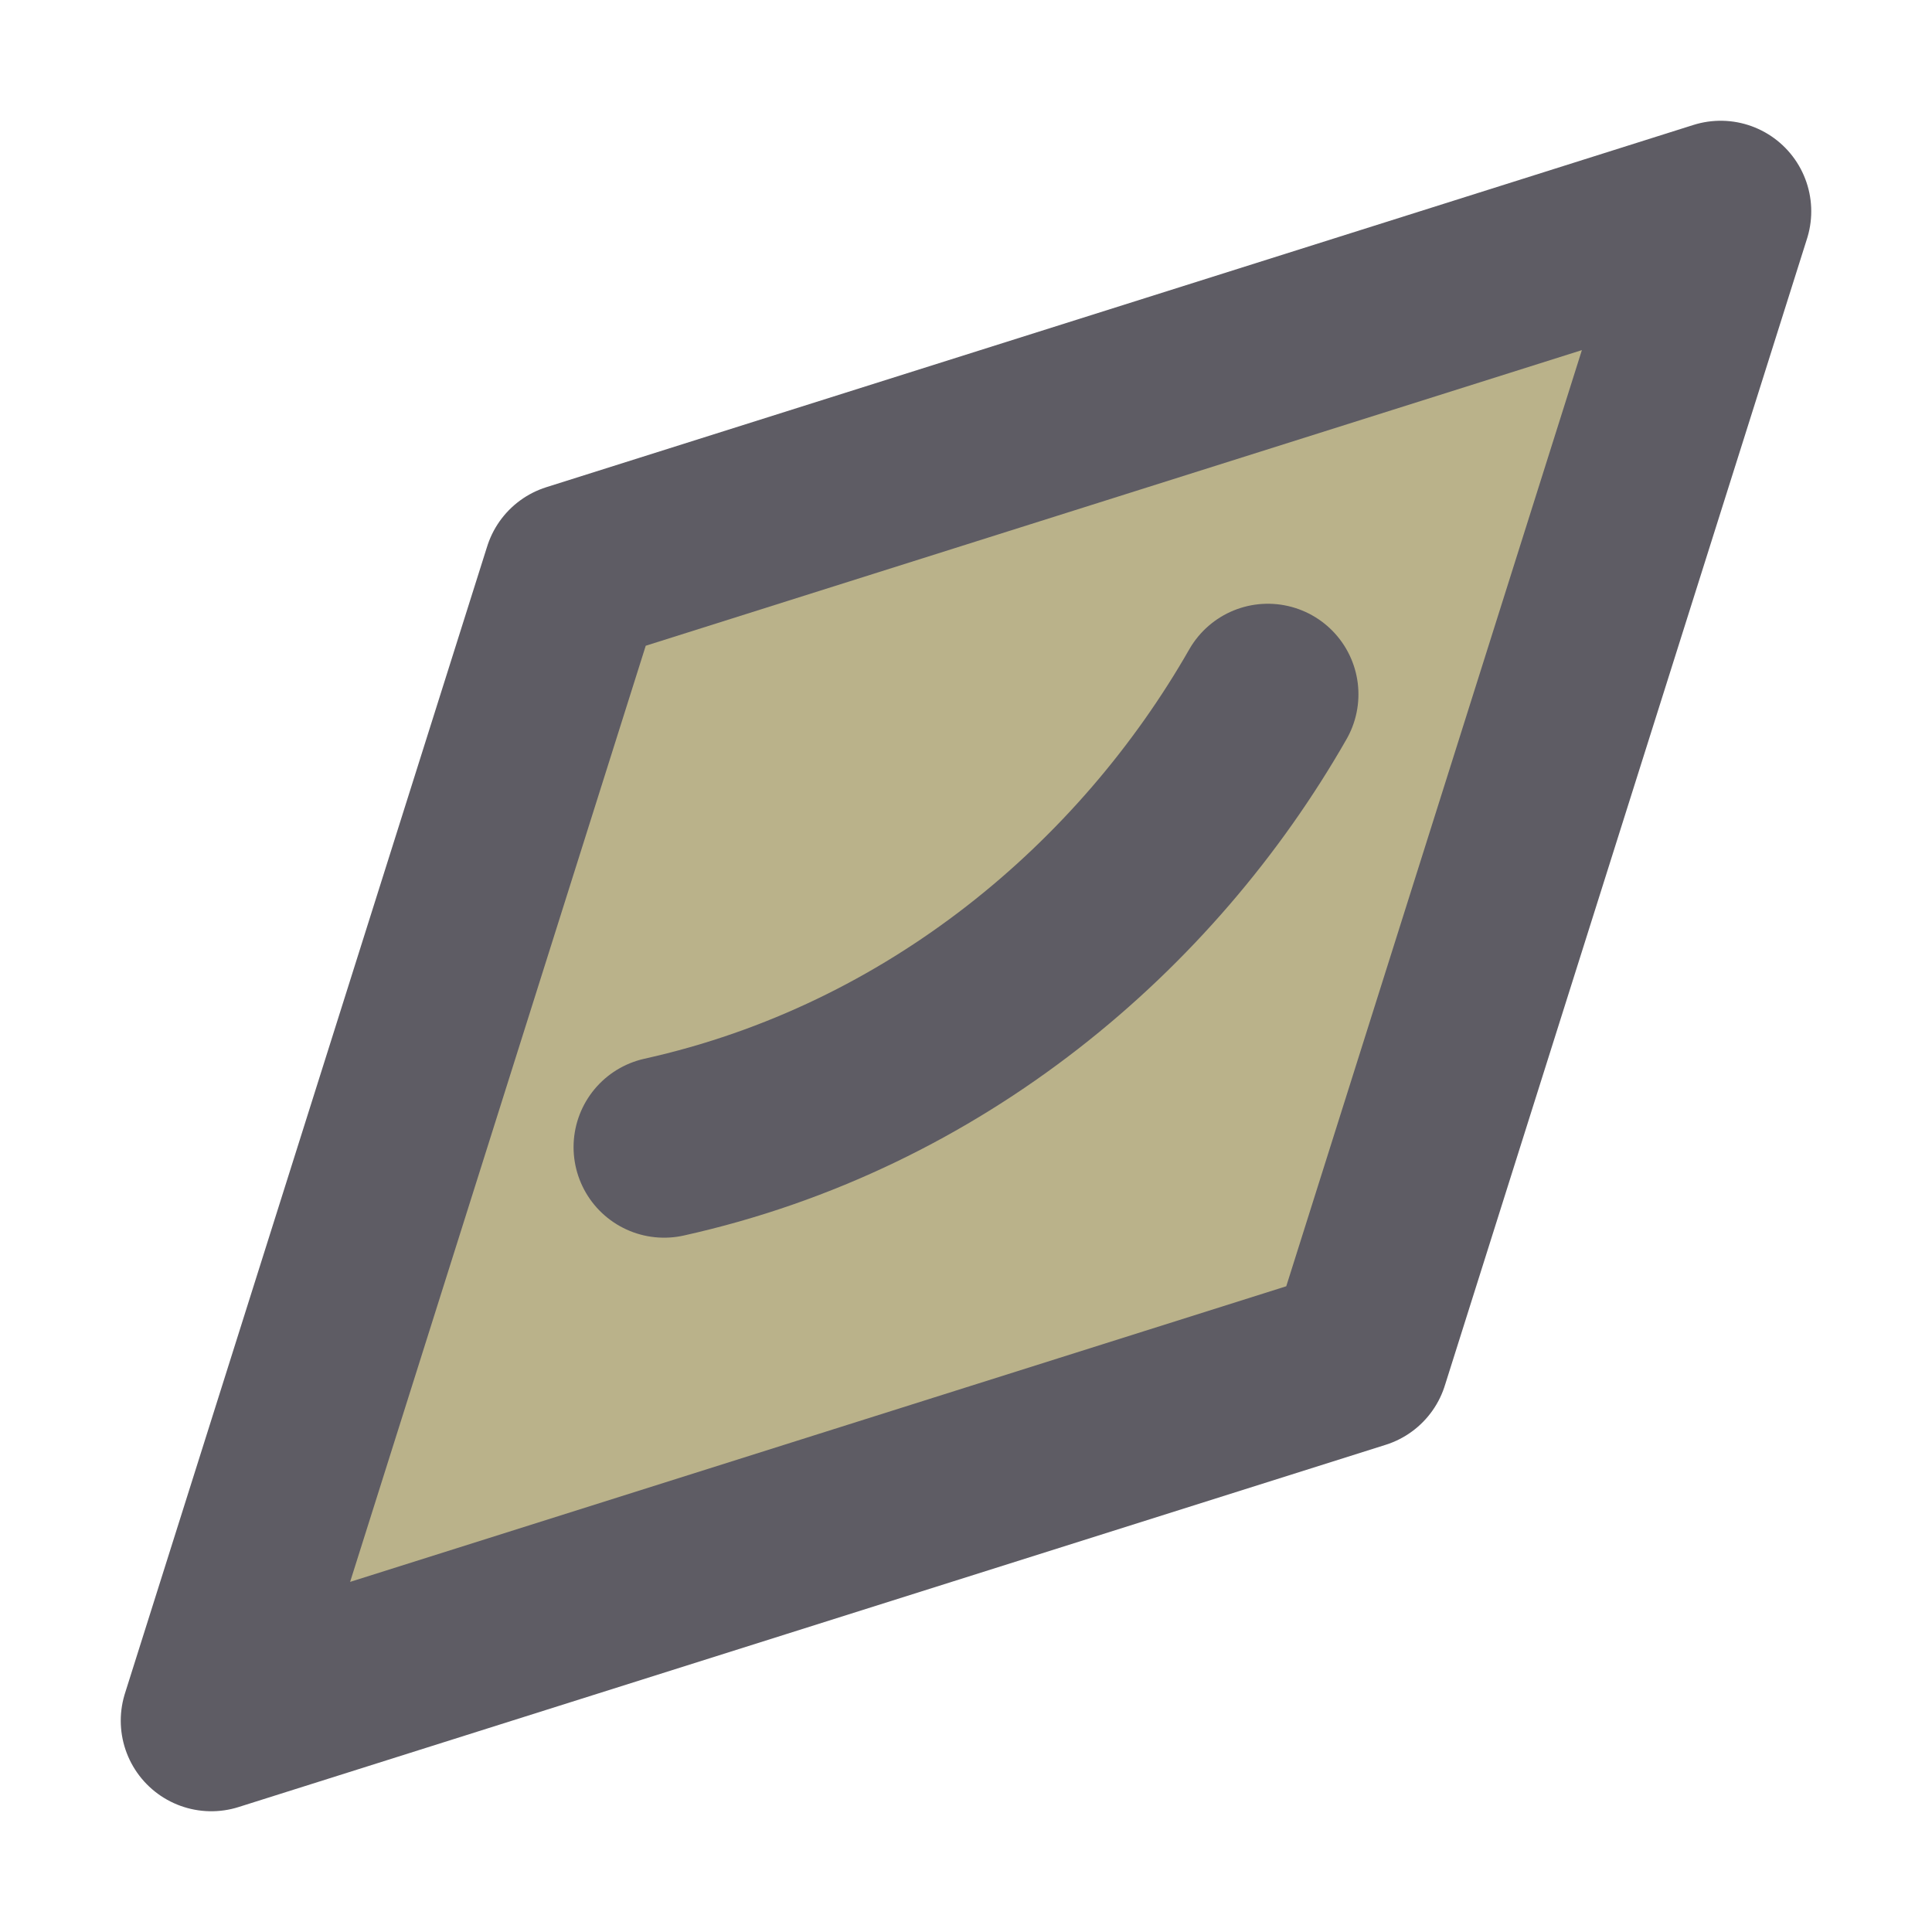
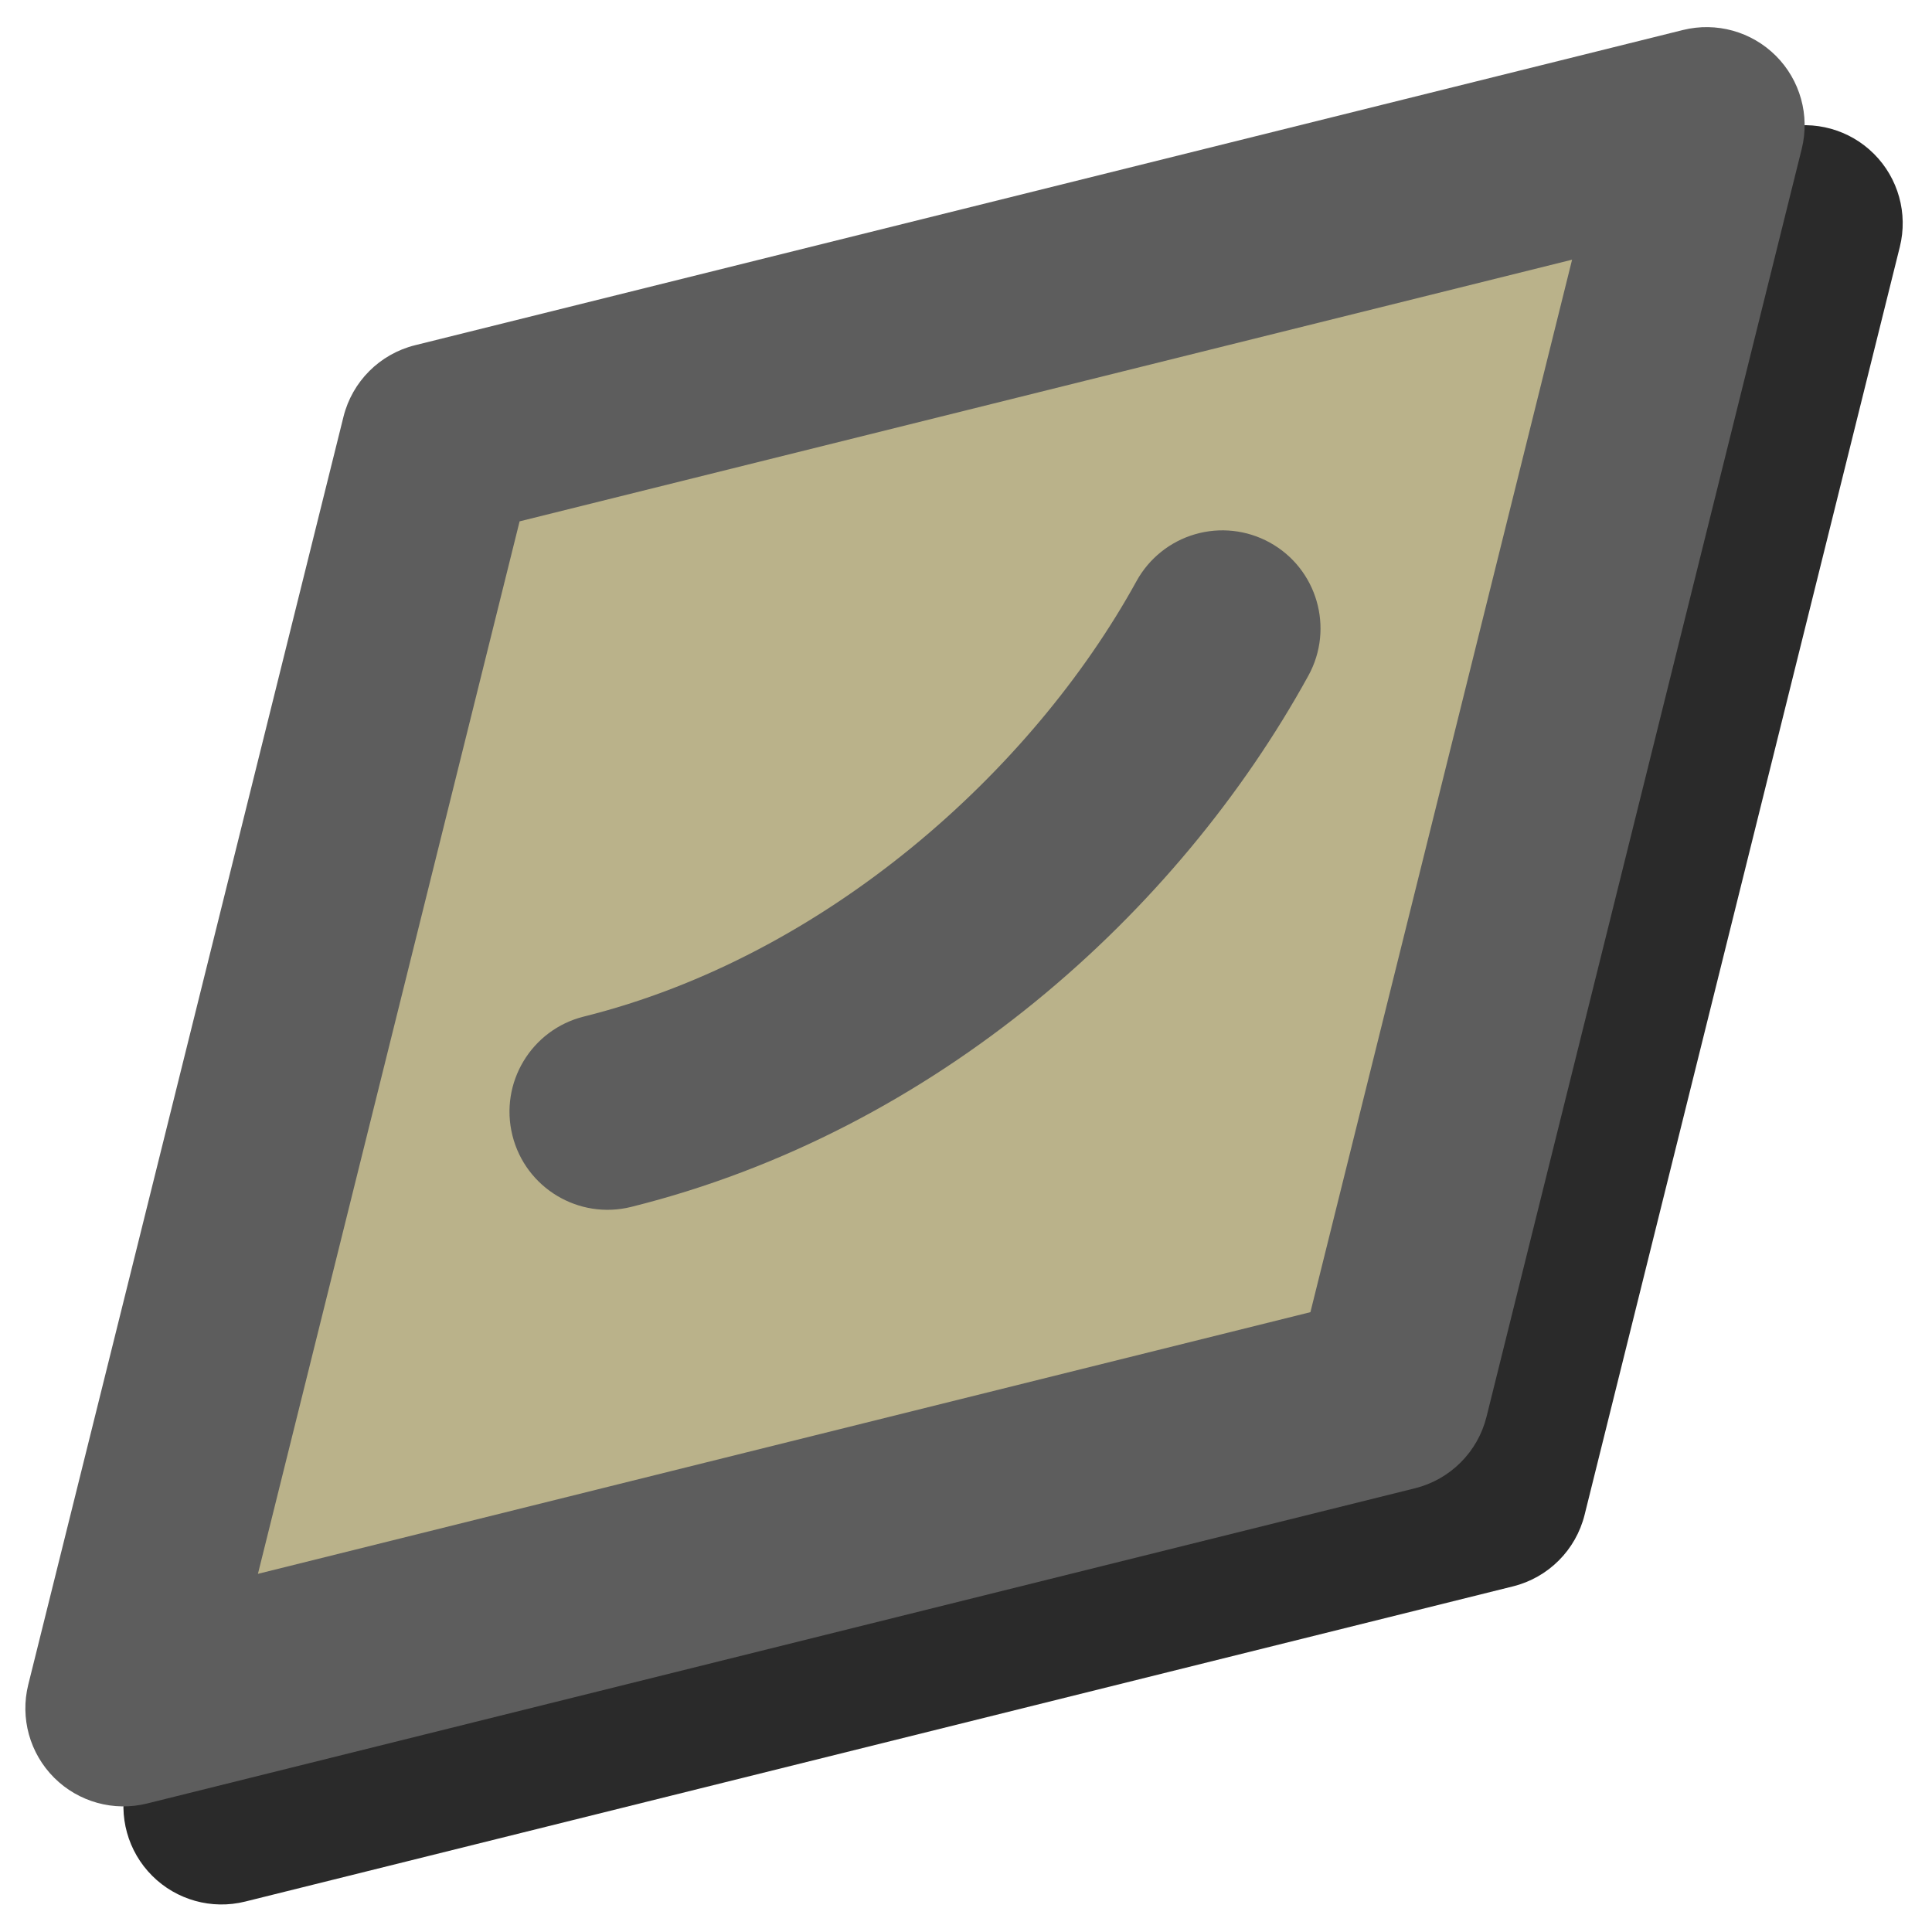
<svg xmlns="http://www.w3.org/2000/svg" width="128" height="128" viewBox="0 0 128 128">
-   <g fill="#bab28a" stroke="#5e5c64" stroke-width="12" stroke-linecap="round" stroke-linejoin="round">
-     <path d="M 114,14 38,38 14,114 90,90 Z" />
-     <path fill="none" d="M 44,76 C 62,72 76,60 84,46" />
+   <g transform="scale(0.5)">
+     <path fill="#2a2a2a" d="M 235.988,16.971 67.984,58.74 a 12.996,12.996 0 0 0 -9.477,9.477 L 16.738,236.221 a 12.996,12.996 0 0 0 15.746,15.748 L 200.49,210.199 a 12.996,12.996 0 0 0 9.477,-9.477 L 251.736,32.717 A 12.996,12.996 0 0 0 235.988,16.971 Z M 221.303,47.404 186.631,186.863 47.172,221.535 81.844,82.076 Z" />
+     <path fill="#bab28a" d="M 226.13,16.588 58.124,58.357 16.355,226.362 184.361,184.593 Z" />
+     <path fill="#5d5d5d" d="M 222.994,3.977 54.988,45.746 a 12.996,12.996 0 0 0 -9.475,9.475 L 3.744,223.227 a 12.996,12.996 0 0 0 15.746,15.746 L 187.496,197.203 a 12.996,12.996 0 0 0 9.475,-9.475 L 238.74,19.723 A 12.996,12.996 0 0 0 222.994,3.977 Z M 208.309,34.41 173.637,173.869 34.178,208.541 68.85,69.082 Z" />
+     <path fill="#bab28a" d="M 80.507,147.309 C 116.711,138.286 146.395,111.601 161.978,83.269" />
+     <path fill="#5d5d5d" d="m 158.355,70.789 a 12.995,12.995 0 0 0 -7.764,6.217 C 136.706,102.251 109.352,126.727 77.363,134.699 a 12.995,12.995 0 0 0 -9.465,15.752 12.995,12.995 0 0 0 15.752,9.467 C 124.071,149.844 156.084,120.95 173.365,89.531 a 12.995,12.995 0 0 0 -5.125,-17.648 12.995,12.995 0 0 0 -9.885,-1.094 z" />
  </g>
</svg>
